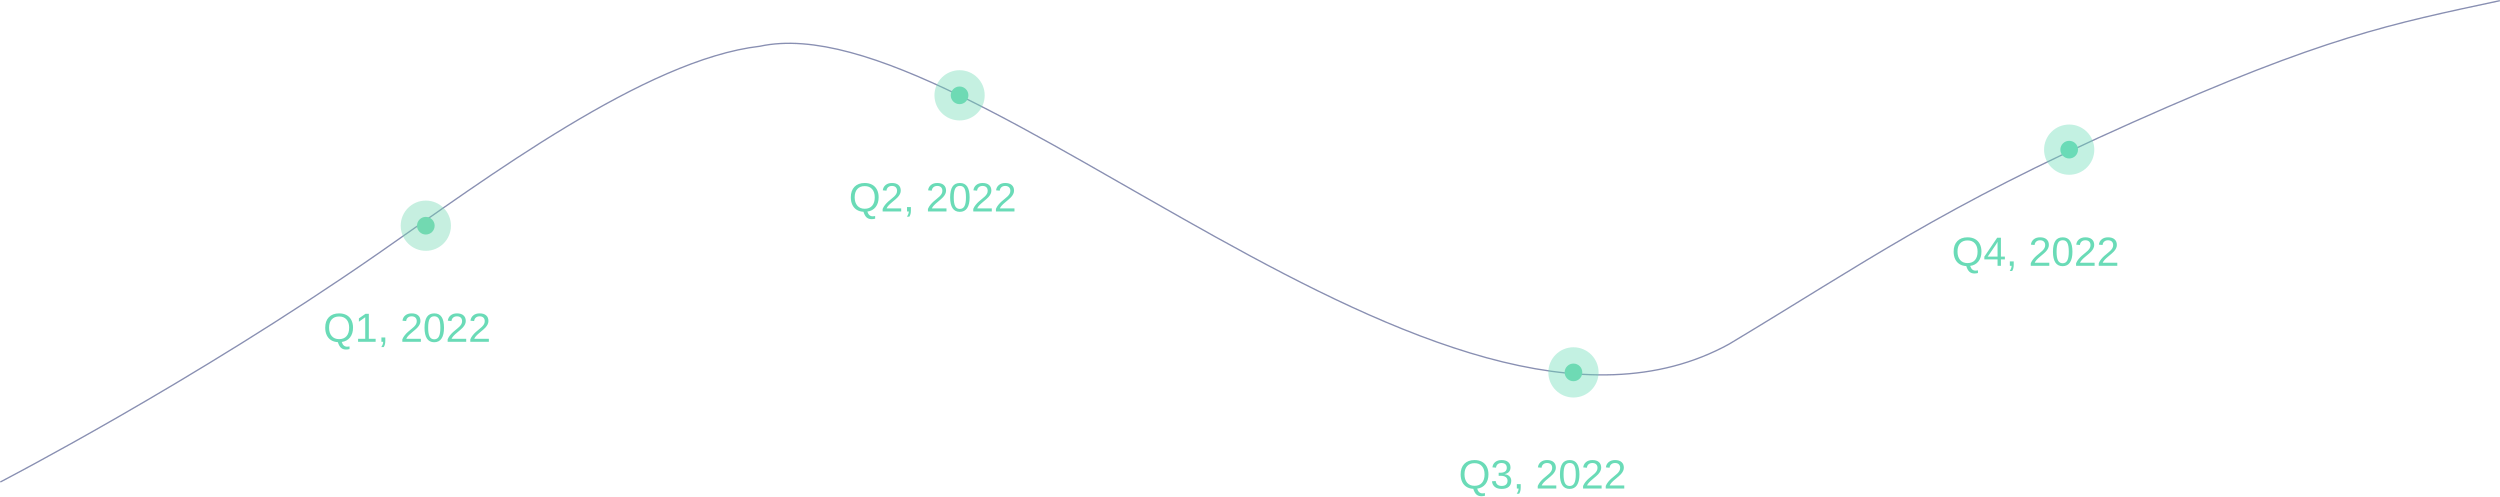
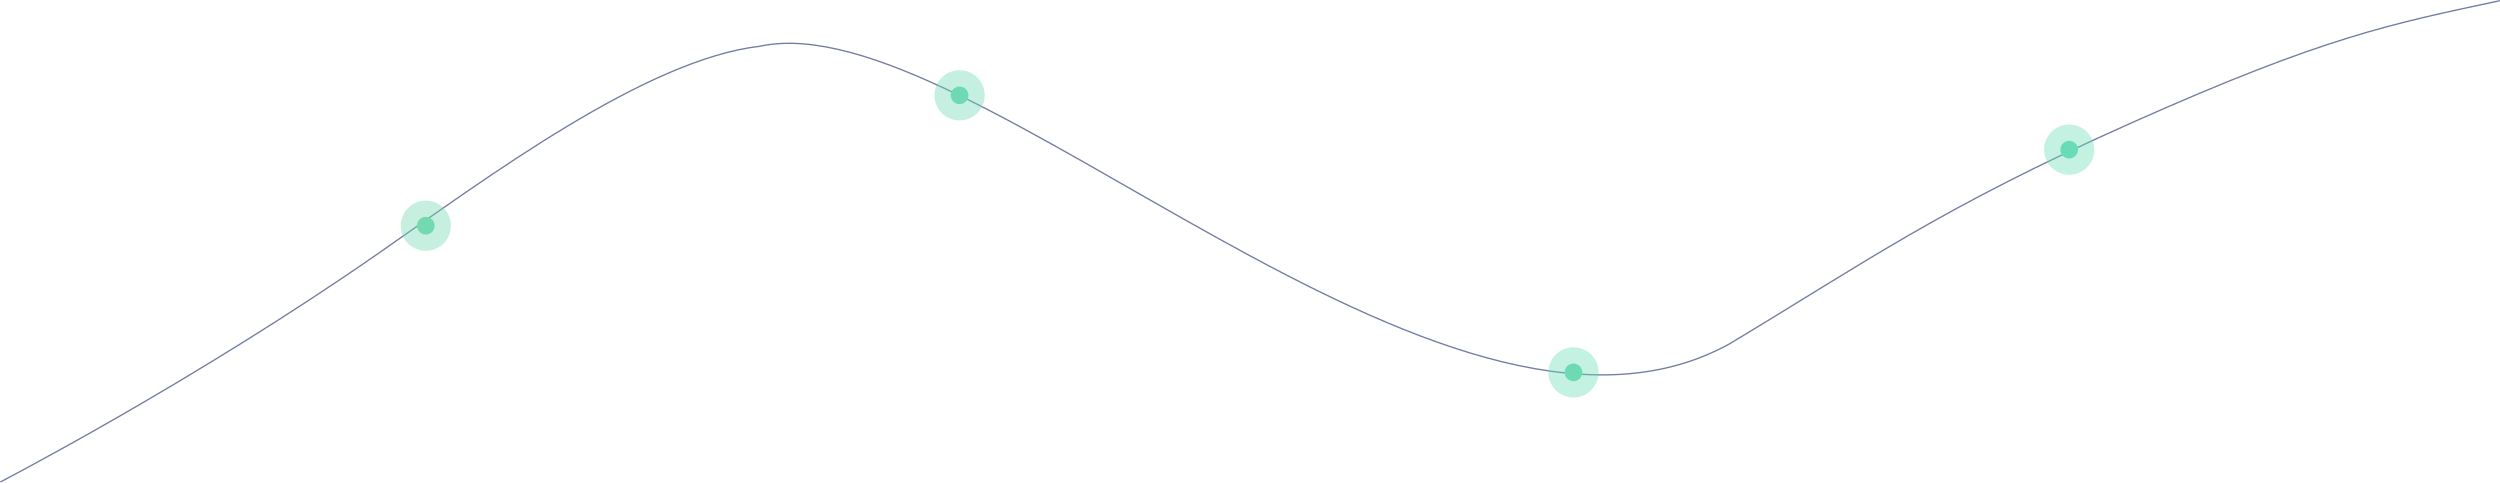
- <svg xmlns="http://www.w3.org/2000/svg" width="1840.735" height="365.689" viewBox="0 0 1840.735 365.689">
-   <g id="Group_807" data-name="Group 807" transform="translate(-5425.97 1883.692)">
-     <path id="Path_24" data-name="Path 24" d="M-4582.8,4045.2s142.179-73.633,278.042-168.109c80.225-55.785,196.955-142.981,281.212-152.727C-3868.2,3690.8-3521,4059.9-3309.8,3943.6c100.8-60.5,155.15-100,297-163.2s190.2-72.4,270.4-89.6" transform="translate(10009 -5574.003)" fill="none" stroke="#39447e" stroke-width="1" opacity="0.6" />
-     <g id="Group_23" data-name="Group 23" transform="translate(9831 -5580.003)">
-       <circle id="Ellipse_2" data-name="Ellipse 2" cx="18.5" cy="18.5" r="18.5" transform="translate(-4110 3844)" fill="#71d7b1" opacity="0.4" />
-       <circle id="Ellipse_1" data-name="Ellipse 1" cx="6.5" cy="6.5" r="6.5" transform="translate(-4098 3856)" fill="#72d9b1" />
-     </g>
-     <g id="Group_24" data-name="Group 24" transform="translate(10224 -5676.003)">
-       <circle id="Ellipse_2-2" data-name="Ellipse 2" cx="18.5" cy="18.5" r="18.5" transform="translate(-4110 3844)" fill="#6edab4" opacity="0.4" />
-       <circle id="Ellipse_1-2" data-name="Ellipse 1" cx="6.5" cy="6.5" r="6.5" transform="translate(-4098 3856)" fill="#6edab4" />
-     </g>
-     <g id="Group_25" data-name="Group 25" transform="translate(10676 -5472.003)">
-       <circle id="Ellipse_2-3" data-name="Ellipse 2" cx="18.5" cy="18.5" r="18.5" transform="translate(-4110 3844)" fill="#6adbb7" opacity="0.4" />
-       <circle id="Ellipse_1-3" data-name="Ellipse 1" cx="6.5" cy="6.5" r="6.5" transform="translate(-4098 3856)" fill="#6edab4" />
-     </g>
-     <g id="Group_26" data-name="Group 26" transform="translate(11041 -5636.003)">
-       <circle id="Ellipse_2-4" data-name="Ellipse 2" cx="18.5" cy="18.5" r="18.5" transform="translate(-4110 3844)" fill="#6adbb7" opacity="0.4" />
-       <circle id="Ellipse_1-4" data-name="Ellipse 1" cx="6.5" cy="6.5" r="6.5" transform="translate(-4098 3856)" fill="#6adbb7" />
-     </g>
-     <text id="Q1_2022" data-name="Q1, 2022" transform="translate(5664 -1632.003)" fill="#6adbb7" font-size="30" font-family="ArialMT, Arial">
-       <tspan x="0" y="0">Q1, 2022</tspan>
-     </text>
-     <text id="Q2_2022" data-name="Q2, 2022" transform="translate(6051 -1728.003)" fill="#6adbb7" font-size="30" font-family="ArialMT, Arial">
-       <tspan x="0" y="0">Q2, 2022</tspan>
-     </text>
-     <text id="Q3_2022" data-name="Q3, 2022" transform="translate(6500 -1524.003)" fill="#6adbb7" font-size="30" font-family="ArialMT, Arial">
-       <tspan x="0" y="0">Q3, 2022</tspan>
-     </text>
-     <text id="Q4_2022" data-name="Q4, 2022" transform="translate(6863 -1688.003)" fill="#6adbb7" font-size="30" font-family="ArialMT, Arial">
-       <tspan x="0" y="0">Q4, 2022</tspan>
-     </text>
+ <svg xmlns="http://www.w3.org/2000/svg" width="1840.735" height="355.333" viewBox="0 0 1840.735 355.333">
+   <path id="Path_24" data-name="Path 24" d="M-4582.8,4045.2s142.179-73.633,278.042-168.109c80.225-55.785,196.955-142.981,281.212-152.727C-3868.2,3690.8-3521,4059.9-3309.8,3943.6c100.8-60.5,155.15-100,297-163.2s190.2-72.4,270.4-89.6" transform="translate(4583.03 -3690.311)" fill="none" stroke="#39447e" stroke-width="1" opacity="0.7" />
+   <g id="Group_23" data-name="Group 23" transform="translate(4405.03 -3696.311)">
+     <circle id="Ellipse_2" data-name="Ellipse 2" cx="18.5" cy="18.5" r="18.5" transform="translate(-4110 3844)" fill="#71d7b1" opacity="0.4" />
+     <circle id="Ellipse_1" data-name="Ellipse 1" cx="6.5" cy="6.5" r="6.5" transform="translate(-4098 3856)" fill="#72d9b1" />
+   </g>
+   <g id="Group_24" data-name="Group 24" transform="translate(4798.03 -3792.311)">
+     <circle id="Ellipse_2-2" data-name="Ellipse 2" cx="18.5" cy="18.5" r="18.5" transform="translate(-4110 3844)" fill="#6edab4" opacity="0.4" />
+     <circle id="Ellipse_1-2" data-name="Ellipse 1" cx="6.5" cy="6.5" r="6.5" transform="translate(-4098 3856)" fill="#6edab4" />
+   </g>
+   <g id="Group_25" data-name="Group 25" transform="translate(5250.03 -3588.311)">
+     <circle id="Ellipse_2-3" data-name="Ellipse 2" cx="18.5" cy="18.5" r="18.5" transform="translate(-4110 3844)" fill="#6adbb7" opacity="0.4" />
+     <circle id="Ellipse_1-3" data-name="Ellipse 1" cx="6.5" cy="6.5" r="6.5" transform="translate(-4098 3856)" fill="#6edab4" />
+   </g>
+   <g id="Group_26" data-name="Group 26" transform="translate(5615.03 -3752.311)">
+     <circle id="Ellipse_2-4" data-name="Ellipse 2" cx="18.5" cy="18.5" r="18.5" transform="translate(-4110 3844)" fill="#6adbb7" opacity="0.4" />
+     <circle id="Ellipse_1-4" data-name="Ellipse 1" cx="6.5" cy="6.5" r="6.5" transform="translate(-4098 3856)" fill="#6adbb7" />
  </g>
</svg>
